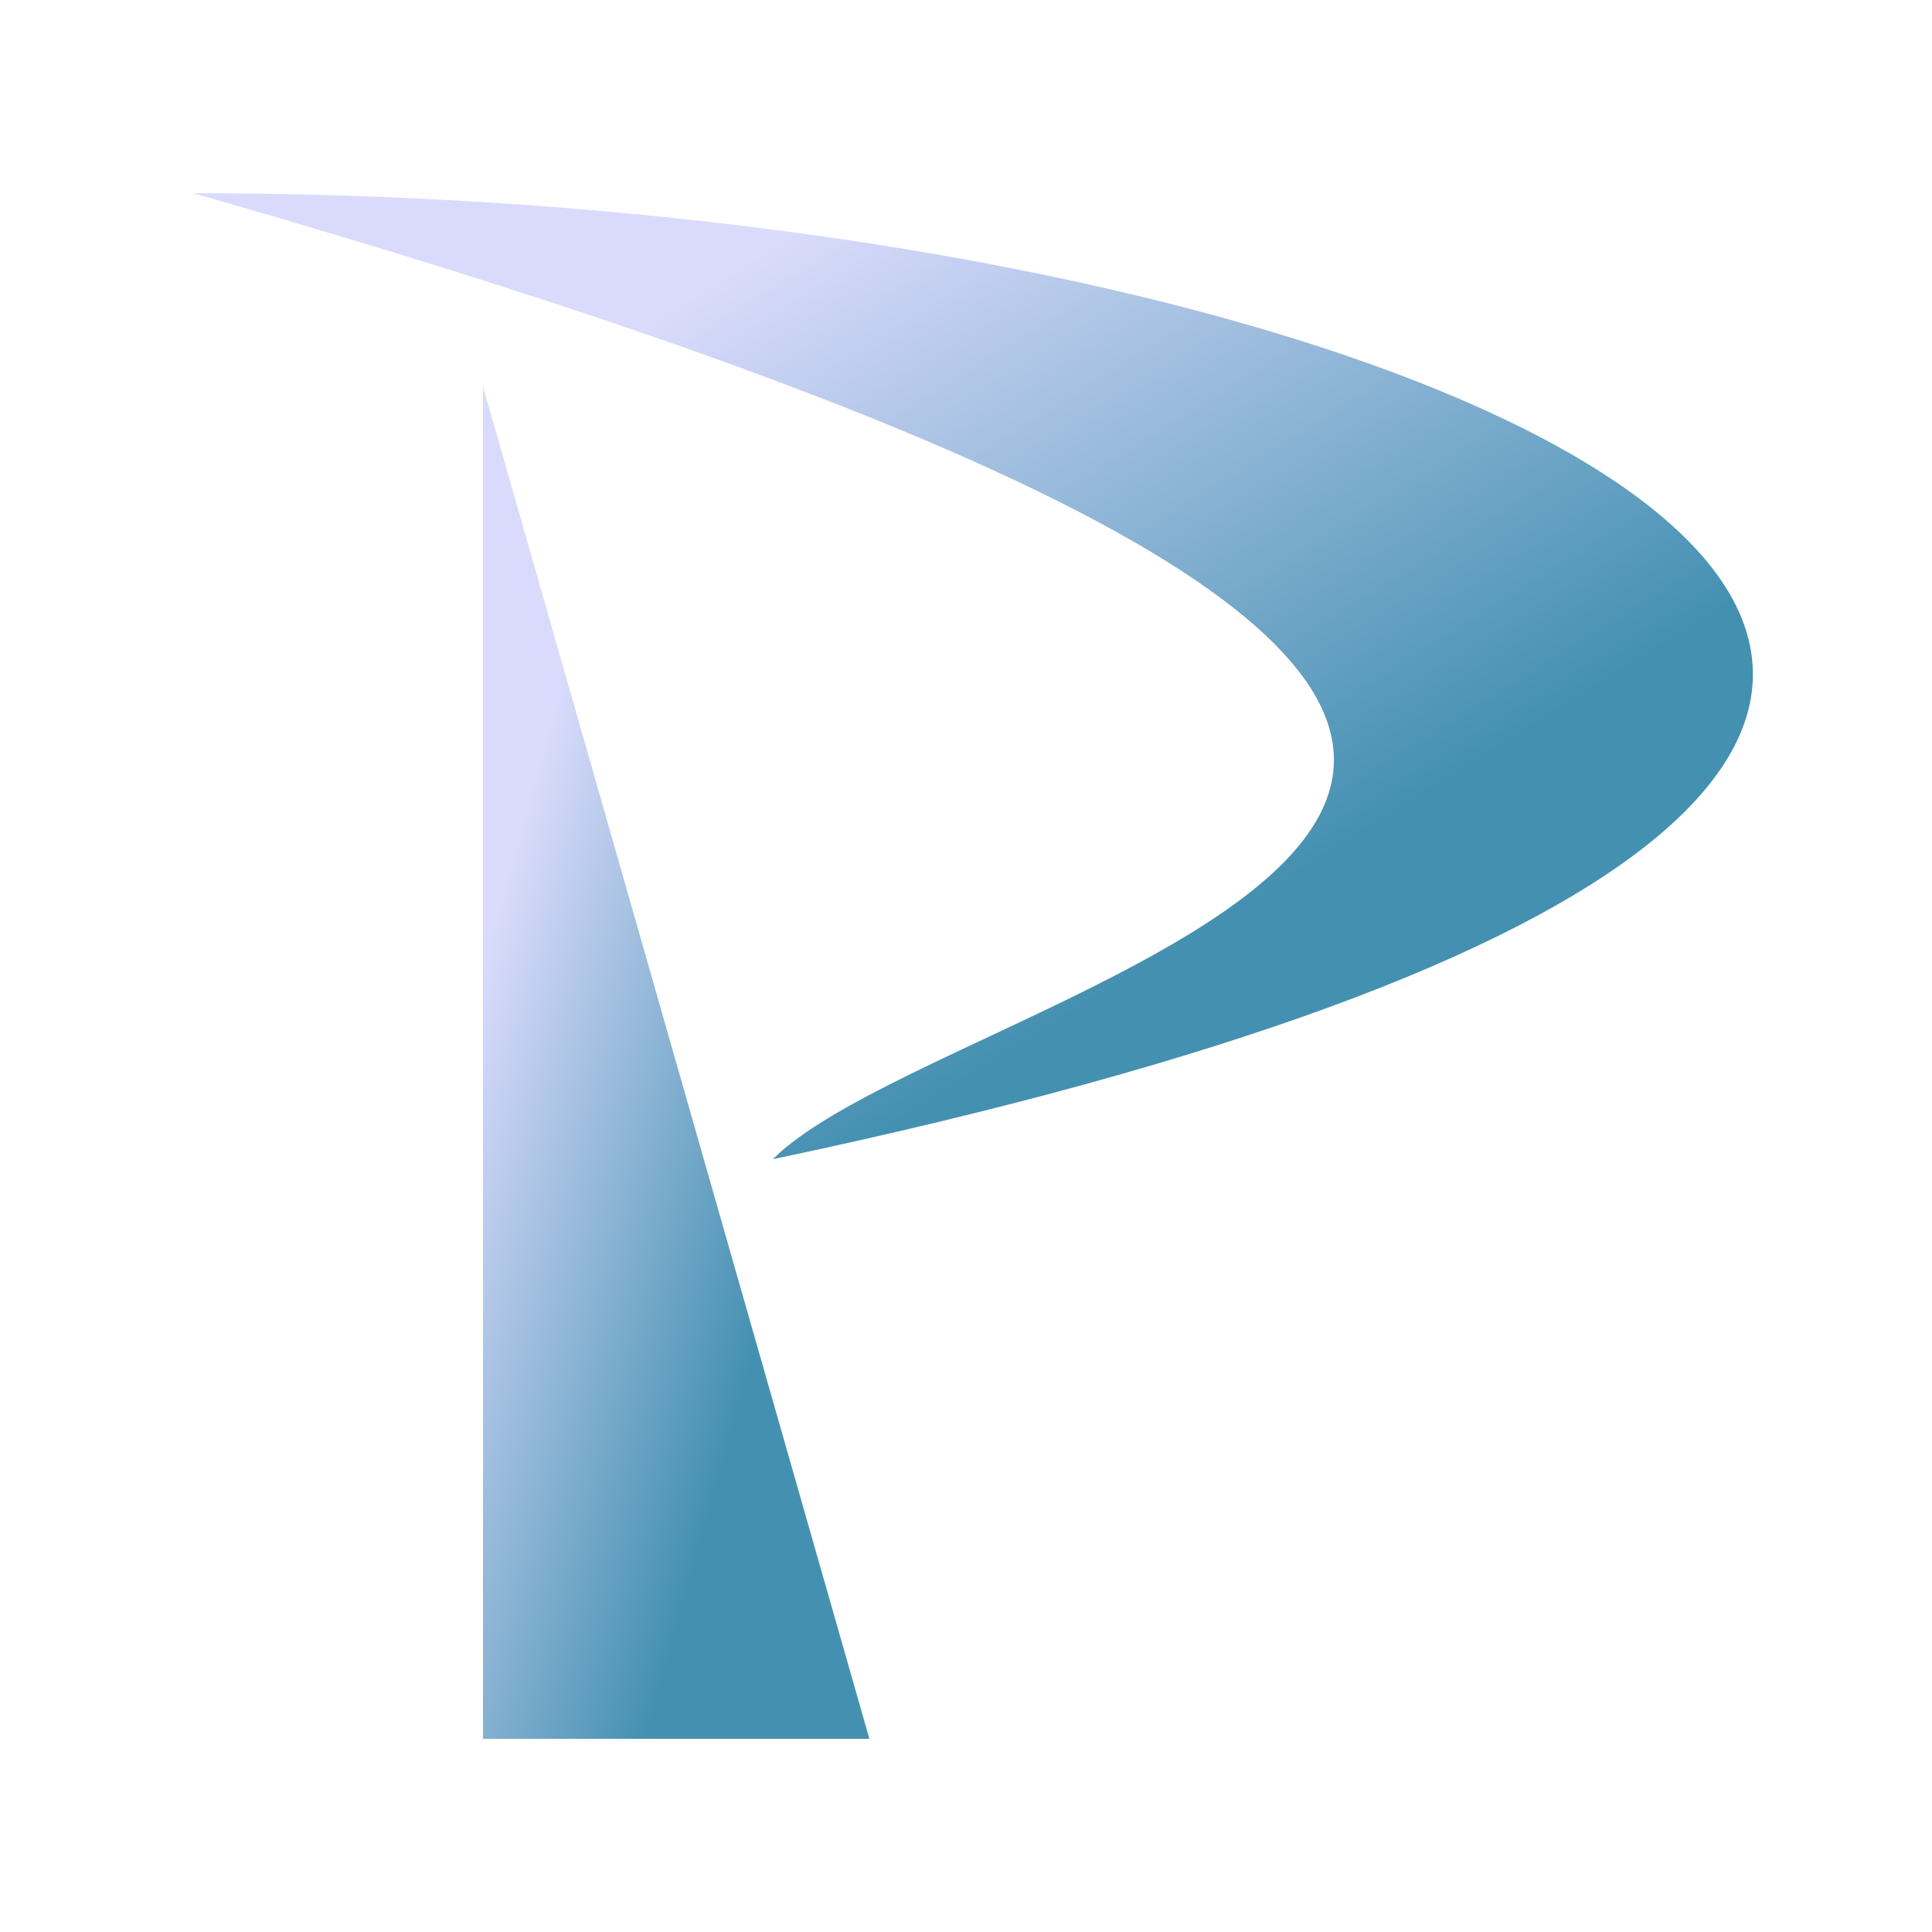
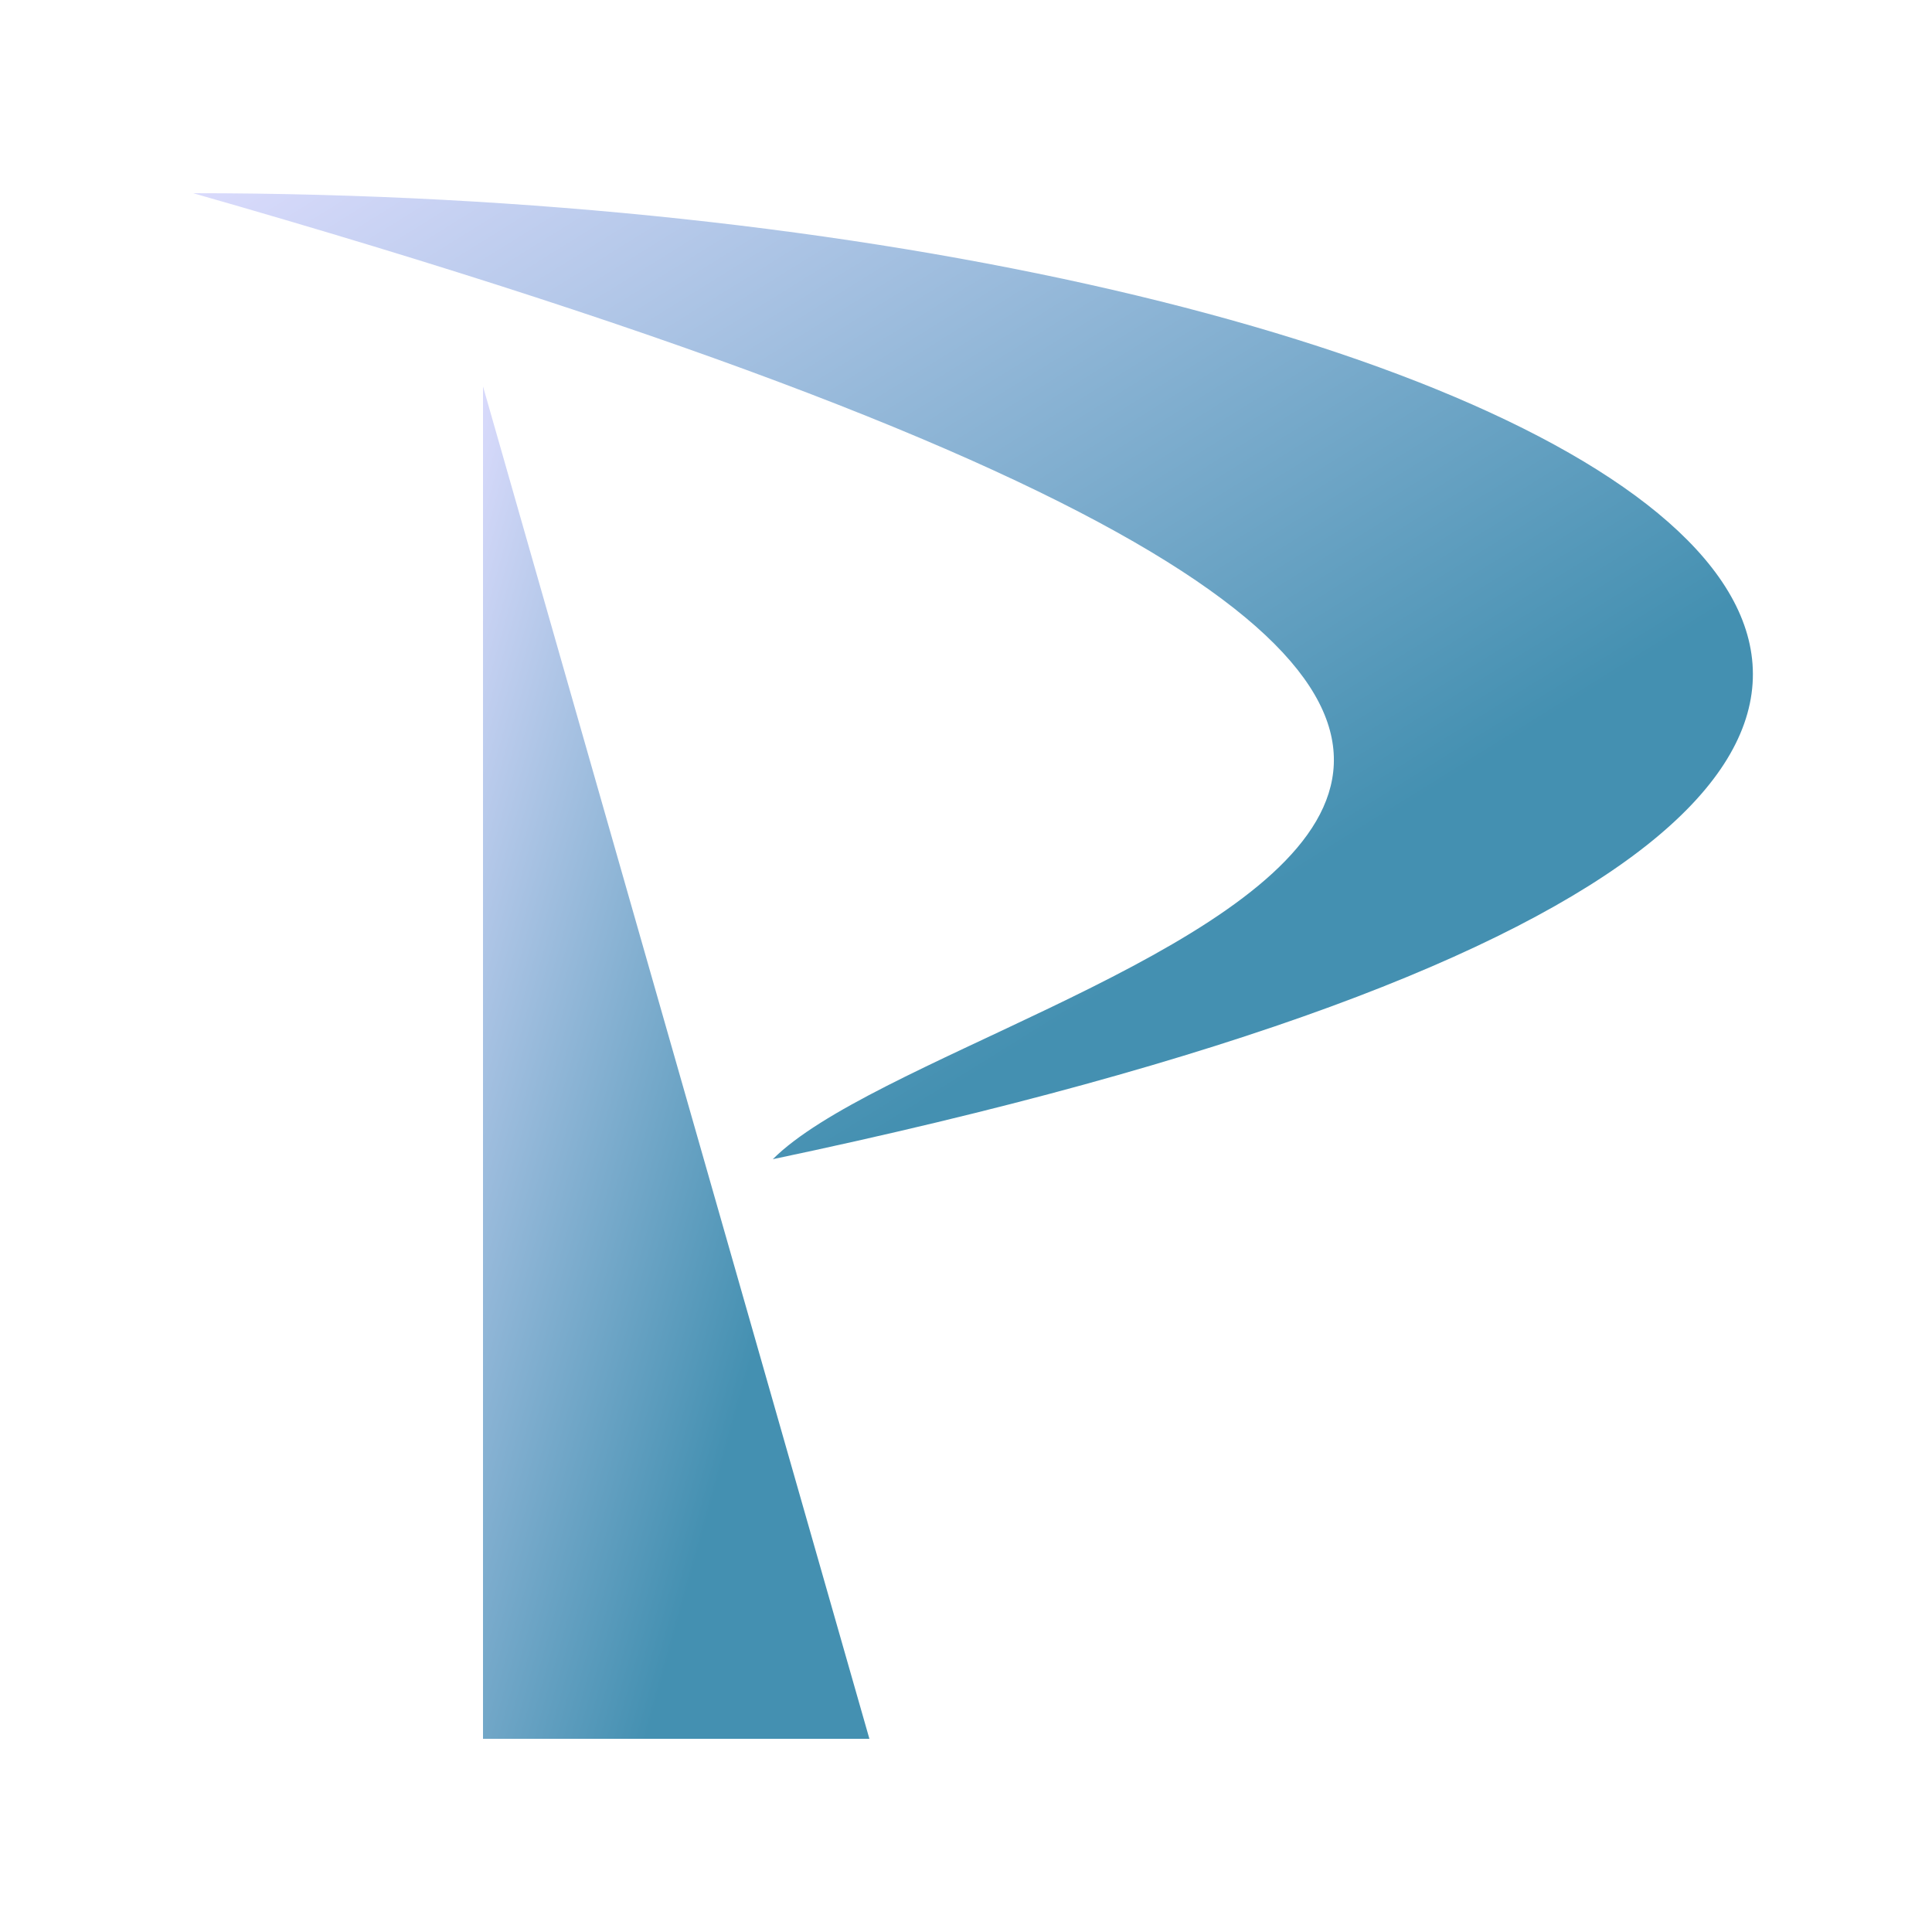
<svg xmlns="http://www.w3.org/2000/svg" viewBox="0 0 100 100">
  <style>
        .icon {
            fill: url('#dark-gradient');
        }

        @media (prefers-color-scheme: dark) {
            .icon {
                fill: url('#light-gradient');
            }
        }
    </style>
  <defs>
    <linearGradient id="dark-gradient" gradientTransform="rotate(45)">
-       <stop stop-color="rgb(218, 219, 252)" offset="30%" />
+       <stop stop-color="rgb(218, 219, 252)" offset="0%" />
      <stop stop-color="rgb(68, 144, 177)" offset="100%" />
    </linearGradient>
  </defs>
  <defs>
    <linearGradient id="light-gradient" gradientTransform="rotate(45)">
-       <stop stop-color="silver" offset="30%" />
-       <stop stop-color="rgb(218, 219, 252)" offset="100%" />
+       <stop stop-color="rgb(218, 219, 252)" offset="30%" />
+       <stop stop-color="rgb(68, 144, 177)" offset="100%" />
    </linearGradient>
  </defs>
  <path class="icon" d="M 10 10              C 80 10, 135 40, 40 60              C 50 50, 115 40, 10 10" />
  <path class="icon" d="M 25 20             L 25 90             L 45 90" />
</svg>
